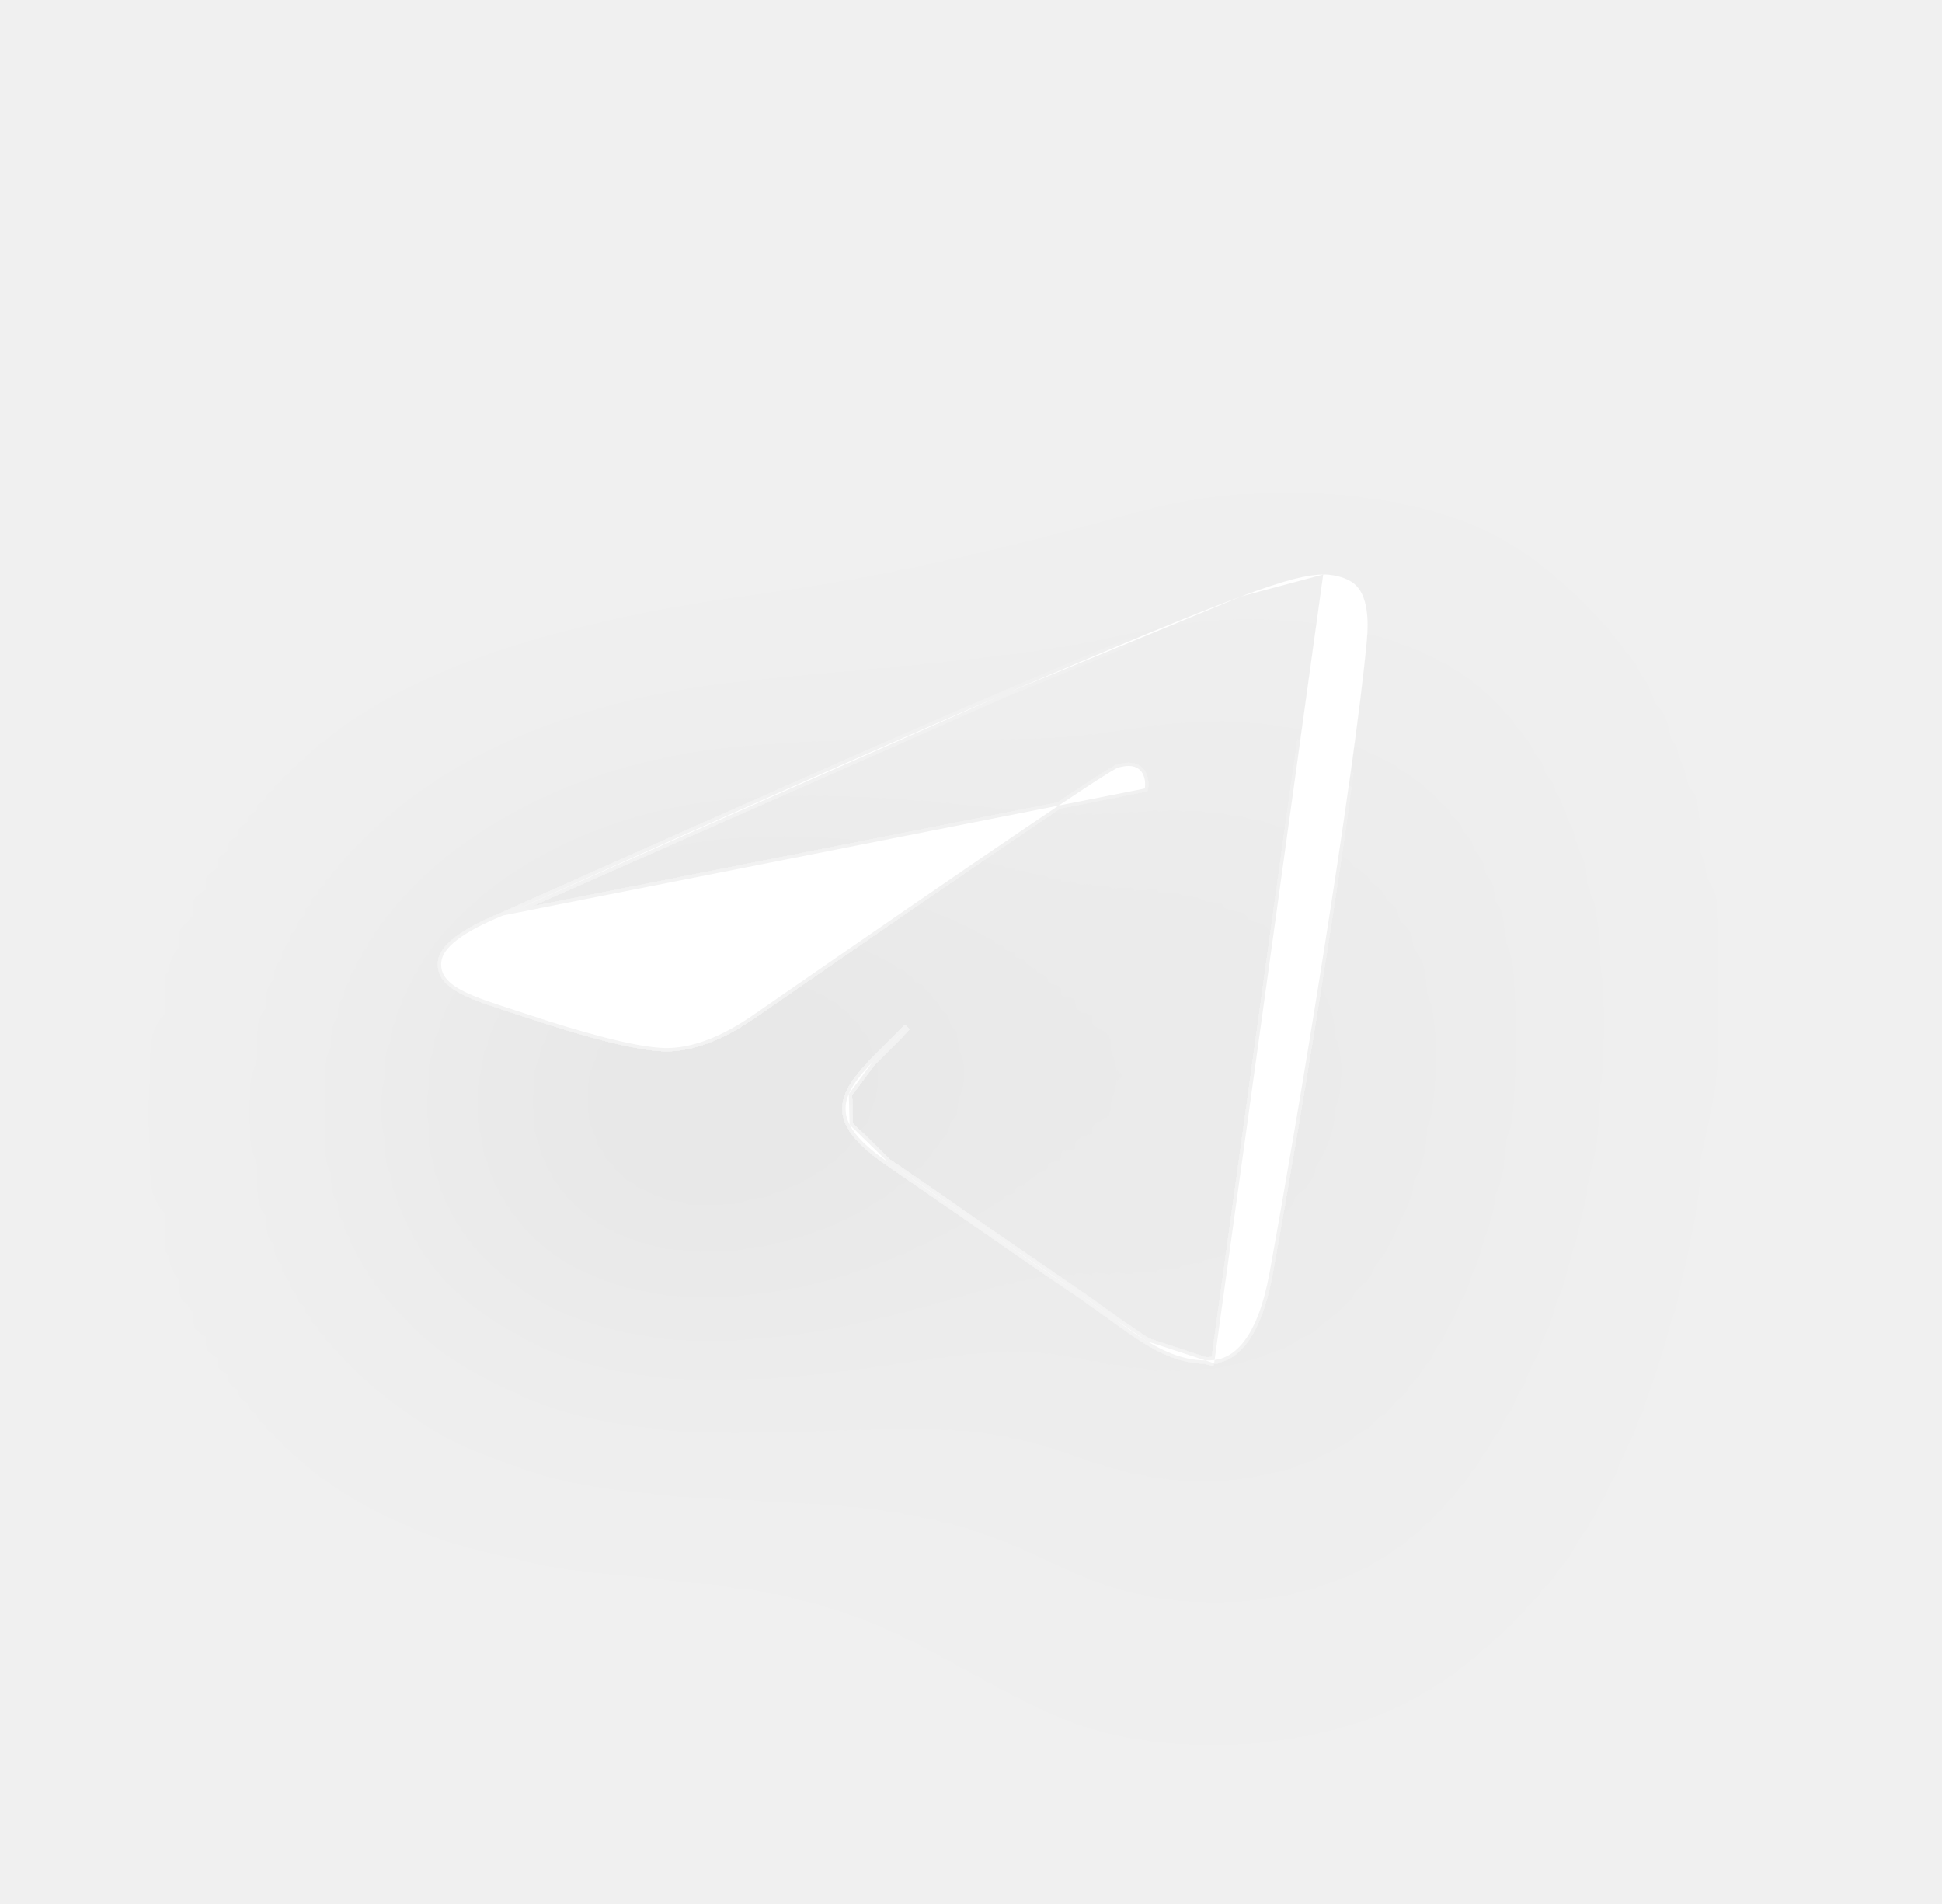
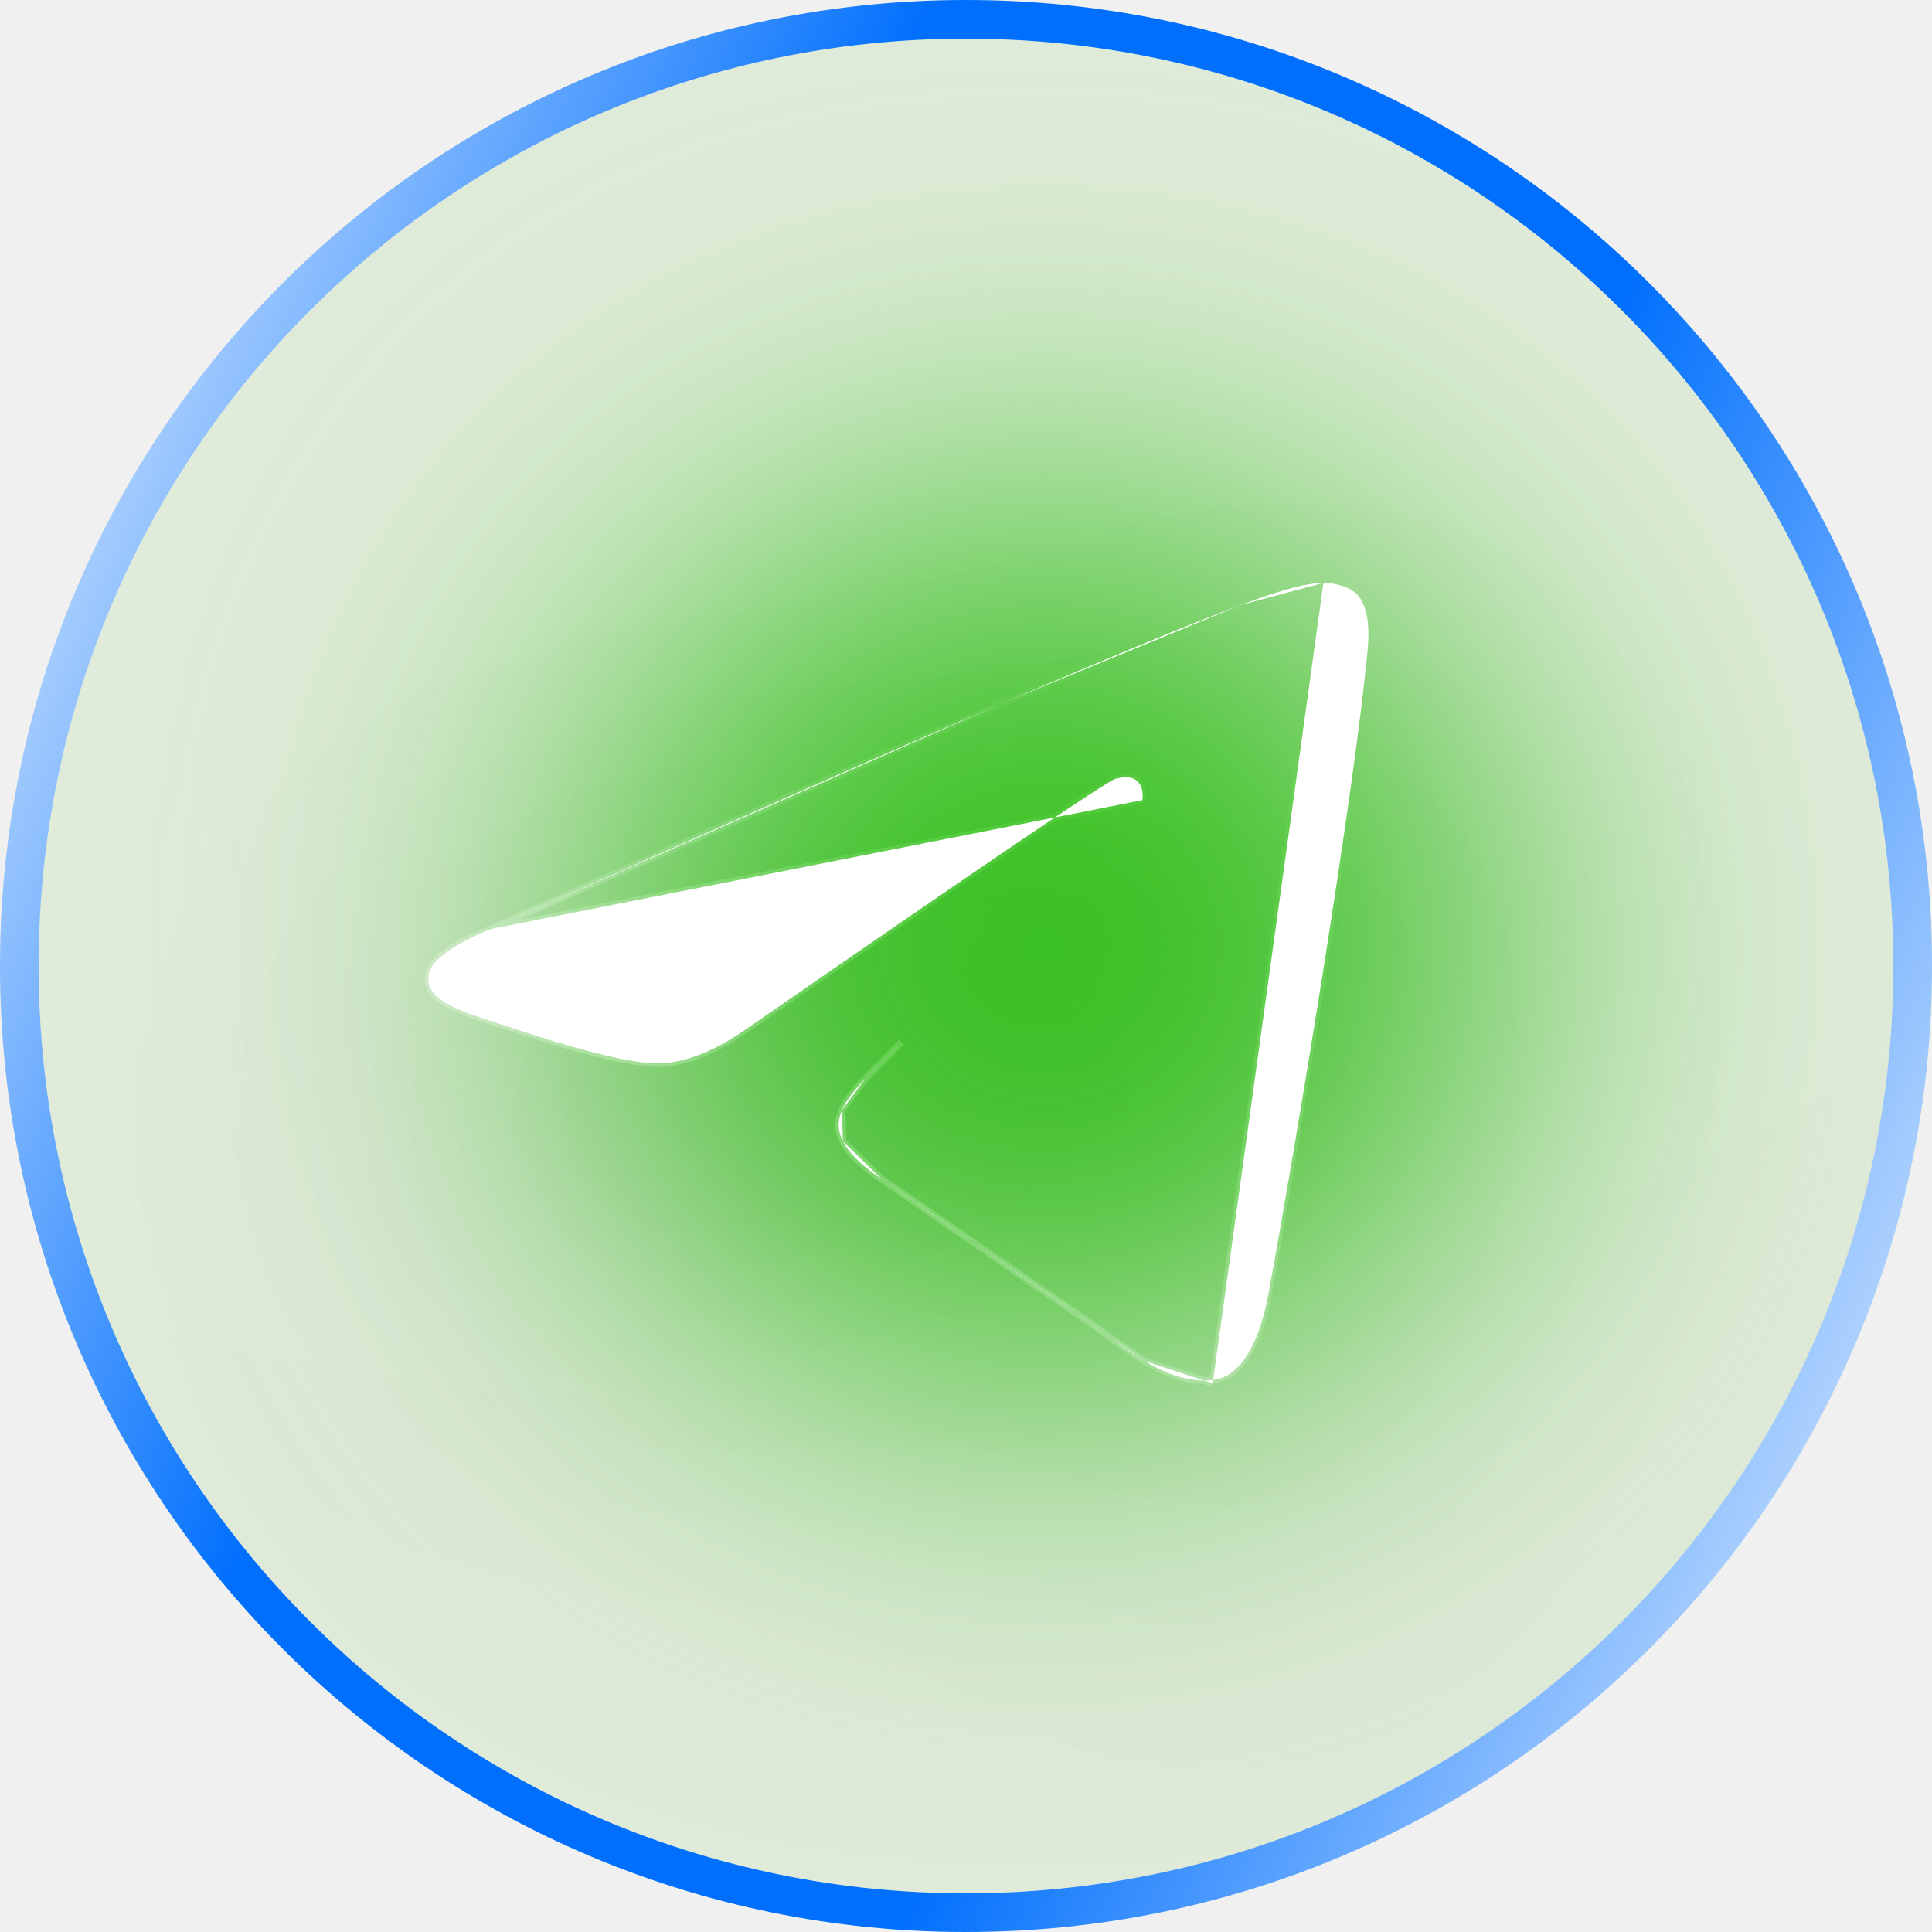
- <svg xmlns="http://www.w3.org/2000/svg" width="51" height="50" viewBox="0 0 51 50" fill="none">
-   <g id="icon" filter="url(#filter0_d_631_141)">
-     <path id="Path-3" d="M13.216 24.039L13.216 24.038C12.685 24.255 12.287 24.467 12.015 24.673C11.742 24.881 11.612 25.073 11.591 25.247L11.506 25.237L11.591 25.247C11.569 25.424 11.614 25.567 11.714 25.692C11.816 25.821 11.979 25.935 12.196 26.043C12.528 26.208 12.967 26.349 13.471 26.512C13.631 26.564 13.798 26.617 13.97 26.675L13.943 26.756L13.97 26.675C14.545 26.866 15.218 27.074 15.847 27.235C16.478 27.398 17.059 27.512 17.451 27.521C18.155 27.537 18.953 27.238 19.845 26.61L19.846 26.61C22.917 24.484 25.246 22.884 26.831 21.809C27.624 21.272 28.232 20.865 28.654 20.59C28.865 20.453 29.03 20.348 29.149 20.276C29.208 20.24 29.257 20.212 29.294 20.191C29.328 20.173 29.362 20.156 29.388 20.15C29.457 20.134 29.55 20.113 29.644 20.114C29.74 20.114 29.845 20.137 29.932 20.216C30.018 20.295 30.053 20.405 30.066 20.494C30.079 20.583 30.072 20.666 30.062 20.708C30.062 20.708 30.062 20.708 30.062 20.708L13.216 24.039ZM13.216 24.039L13.219 24.037M13.216 24.039L13.219 24.037M13.219 24.037C19.793 21.1 24.177 19.164 26.369 18.229M13.219 24.037L26.369 18.229M31.885 35.801L31.877 35.716C32.417 35.665 33.027 35.141 33.342 33.415C34.089 29.32 35.557 20.45 35.896 16.798C35.918 16.561 35.928 16.269 35.884 15.996C35.84 15.722 35.745 15.482 35.568 15.335L35.622 15.269L35.568 15.335C35.446 15.234 35.288 15.17 35.134 15.132C34.98 15.095 34.836 15.084 34.75 15.086L31.885 35.801ZM31.885 35.801L31.877 35.716C31.248 35.775 30.691 35.563 30.127 35.224M31.885 35.801L30.127 35.224M26.369 18.229C29.501 16.894 31.39 16.111 32.602 15.66M26.369 18.229L32.602 15.66M32.602 15.66C33.816 15.208 34.342 15.093 34.75 15.086L32.602 15.66ZM30.127 35.224C29.845 35.054 29.564 34.854 29.272 34.641M30.127 35.224L29.272 34.641M29.272 34.641C29.223 34.605 29.174 34.57 29.125 34.534M29.272 34.641L29.125 34.534M29.125 34.534C28.879 34.354 28.625 34.169 28.36 33.99M29.125 34.534L28.36 33.99M28.36 33.99C27.368 33.324 26.592 32.783 25.823 32.246M28.36 33.99L25.823 32.246M25.823 32.246L25.722 32.176M25.823 32.246L25.722 32.176M25.722 32.176C24.987 31.662 24.249 31.147 23.327 30.524M25.722 32.176L23.327 30.524M23.327 30.524C22.775 30.151 22.462 29.827 22.313 29.536M23.327 30.524L22.313 29.536M22.313 29.536C22.168 29.25 22.178 28.991 22.29 28.73M22.313 29.536L22.29 28.73M22.29 28.73C22.404 28.463 22.624 28.196 22.902 27.905M22.29 28.73L22.902 27.905M22.902 27.905C23.025 27.777 23.157 27.647 23.295 27.511M22.902 27.905L23.295 27.511M23.295 27.511C23.312 27.493 23.33 27.475 23.348 27.457M23.295 27.511L23.348 27.457M23.348 27.457C23.505 27.302 23.667 27.141 23.827 26.971L23.348 27.457Z" fill="white" stroke="url(#paint0_linear_631_141)" stroke-width="0.171" />
+ <svg xmlns="http://www.w3.org/2000/svg" width="50" height="50" viewBox="0 0 50 50" fill="none">
+   <g clip-path="url(#clip0_628_1980)">
+     <rect width="50" height="50" rx="25" fill="url(#paint0_radial_628_1980)" fill-opacity="0.2" />
+     <rect width="50" height="50" rx="25" fill="#4CBC0B" fill-opacity="0.1" />
+     <g filter="url(#filter0_f_628_1980)">
+       <rect x="15" y="13" width="24" height="23" rx="11.5" fill="#34C21C" />
+     </g>
+     <g filter="url(#filter1_d_628_1980)">
+       <path d="M12.716 24.039L12.716 24.038C12.185 24.255 11.787 24.467 11.515 24.673C11.242 24.881 11.112 25.073 11.091 25.247L11.006 25.237L11.091 25.247C11.069 25.424 11.114 25.567 11.214 25.692C11.316 25.821 11.479 25.935 11.696 26.043C12.028 26.208 12.467 26.349 12.971 26.512C13.131 26.564 13.298 26.617 13.47 26.675L13.443 26.756L13.47 26.675C14.045 26.866 14.718 27.074 15.347 27.235C15.978 27.398 16.559 27.512 16.951 27.521C17.655 27.537 18.453 27.238 19.345 26.61L19.346 26.61C22.417 24.484 24.746 22.884 26.331 21.809C27.124 21.272 27.732 20.865 28.154 20.59C28.365 20.453 28.53 20.348 28.649 20.276C28.708 20.24 28.757 20.212 28.794 20.191C28.828 20.173 28.862 20.156 28.888 20.15C28.957 20.134 29.05 20.113 29.144 20.114C29.24 20.114 29.345 20.137 29.432 20.216C29.518 20.295 29.553 20.405 29.566 20.494C29.579 20.583 29.572 20.666 29.562 20.708C29.562 20.708 29.562 20.708 29.562 20.708L12.716 24.039ZM12.716 24.039L12.719 24.037M12.716 24.039L12.719 24.037M12.719 24.037C19.293 21.1 23.677 19.164 25.869 18.229M12.719 24.037L25.869 18.229M31.385 35.801L31.377 35.716C31.917 35.665 32.527 35.141 32.842 33.415C33.589 29.32 35.057 20.45 35.396 16.798C35.418 16.561 35.428 16.269 35.384 15.996C35.34 15.722 35.245 15.482 35.068 15.335L35.122 15.269L35.068 15.335C34.946 15.234 34.788 15.17 34.634 15.132C34.48 15.095 34.336 15.084 34.25 15.086L31.385 35.801ZM31.385 35.801L31.377 35.716C30.748 35.775 30.191 35.563 29.627 35.224M31.385 35.801L29.627 35.224M25.869 18.229C29.001 16.894 30.89 16.111 32.102 15.66M25.869 18.229L32.102 15.66M32.102 15.66C33.316 15.208 33.842 15.093 34.25 15.086L32.102 15.66ZM29.627 35.224C29.345 35.054 29.064 34.854 28.772 34.641M29.627 35.224L28.772 34.641M28.772 34.641C28.723 34.605 28.674 34.57 28.625 34.534M28.772 34.641L28.625 34.534M28.625 34.534C28.379 34.354 28.125 34.169 27.86 33.99M28.625 34.534L27.86 33.99M27.86 33.99C26.868 33.324 26.092 32.783 25.323 32.246M27.86 33.99L25.323 32.246M25.323 32.246L25.222 32.176M25.323 32.246L25.222 32.176M25.222 32.176C24.487 31.662 23.749 31.147 22.827 30.524M25.222 32.176L22.827 30.524M22.827 30.524C22.275 30.151 21.962 29.827 21.813 29.536M22.827 30.524L21.813 29.536M21.813 29.536C21.668 29.25 21.678 28.991 21.79 28.73M21.813 29.536L21.79 28.73M21.79 28.73C21.904 28.463 22.124 28.196 22.402 27.905M21.79 28.73L22.402 27.905M22.402 27.905C22.525 27.777 22.657 27.647 22.795 27.511M22.402 27.905L22.795 27.511M22.795 27.511C22.812 27.493 22.83 27.475 22.848 27.457M22.795 27.511L22.848 27.457M22.848 27.457C23.005 27.302 23.167 27.141 23.327 26.971L22.848 27.457Z" fill="white" stroke="url(#paint1_linear_628_1980)" stroke-width="0.171" />
+     </g>
  </g>
+   <rect x="0.5" y="0.5" width="49" height="49" rx="24.5" stroke="url(#paint2_linear_628_1980)" />
  <defs>
-     <filter id="filter0_d_631_141" x="-8.5" y="-1" width="64.5" height="60.812" filterUnits="userSpaceOnUse" color-interpolation-filters="sRGB">
+     <filter id="filter0_f_628_1980" x="-5" y="-7" width="64" height="63" filterUnits="userSpaceOnUse" color-interpolation-filters="sRGB">
+       <feFlood flood-opacity="0" result="BackgroundImageFix" />
+       <feBlend mode="normal" in="SourceGraphic" in2="BackgroundImageFix" result="shape" />
+       <feGaussianBlur stdDeviation="10" result="effect1_foregroundBlur_628_1980" />
+     </filter>
+     <filter id="filter1_d_628_1980" x="-9" y="-1" width="64.5" height="60.812" filterUnits="userSpaceOnUse" color-interpolation-filters="sRGB">
      <feFlood flood-opacity="0" result="BackgroundImageFix" />
      <feColorMatrix in="SourceAlpha" type="matrix" values="0 0 0 0 0 0 0 0 0 0 0 0 0 0 0 0 0 0 127 0" result="hardAlpha" />
      <feOffset dy="4" />
      <feGaussianBlur stdDeviation="10" />
      <feComposite in2="hardAlpha" operator="out" />
      <feColorMatrix type="matrix" values="0 0 0 0 0 0 0 0 0 0 0 0 0 0 0 0 0 0 0.15 0" />
-       <feBlend mode="normal" in2="BackgroundImageFix" result="effect1_dropShadow_631_141" />
-       <feBlend mode="normal" in="SourceGraphic" in2="effect1_dropShadow_631_141" result="shape" />
+       <feBlend mode="normal" in2="BackgroundImageFix" result="effect1_dropShadow_628_1980" />
+       <feBlend mode="normal" in="SourceGraphic" in2="effect1_dropShadow_628_1980" result="shape" />
    </filter>
-     <linearGradient id="paint0_linear_631_141" x1="16.526" y1="33.944" x2="27.784" y2="15.389" gradientUnits="userSpaceOnUse">
+     <radialGradient id="paint0_radial_628_1980" cx="0" cy="0" r="1" gradientUnits="userSpaceOnUse" gradientTransform="translate(23.5931 -0.3125) rotate(77.6251) scale(61.61 78.5133)">
+       <stop stop-color="white" stop-opacity="0.4" />
+       <stop offset="1" stop-color="white" stop-opacity="0" />
+     </radialGradient>
+     <linearGradient id="paint1_linear_628_1980" x1="16.026" y1="33.944" x2="27.284" y2="15.389" gradientUnits="userSpaceOnUse">
      <stop stop-color="white" stop-opacity="0.25" />
      <stop offset="1" stop-color="white" stop-opacity="0" />
    </linearGradient>
+     <linearGradient id="paint2_linear_628_1980" x1="0" y1="0" x2="60.309" y2="26.804" gradientUnits="userSpaceOnUse">
+       <stop stop-color="white" />
+       <stop offset="0.336" stop-color="#006FFD" />
+       <stop offset="0.628" stop-color="#006FFD" />
+       <stop offset="1" stop-color="white" />
+     </linearGradient>
+     <clipPath id="clip0_628_1980">
+       <rect width="50" height="50" rx="25" fill="white" />
+     </clipPath>
  </defs>
</svg>
